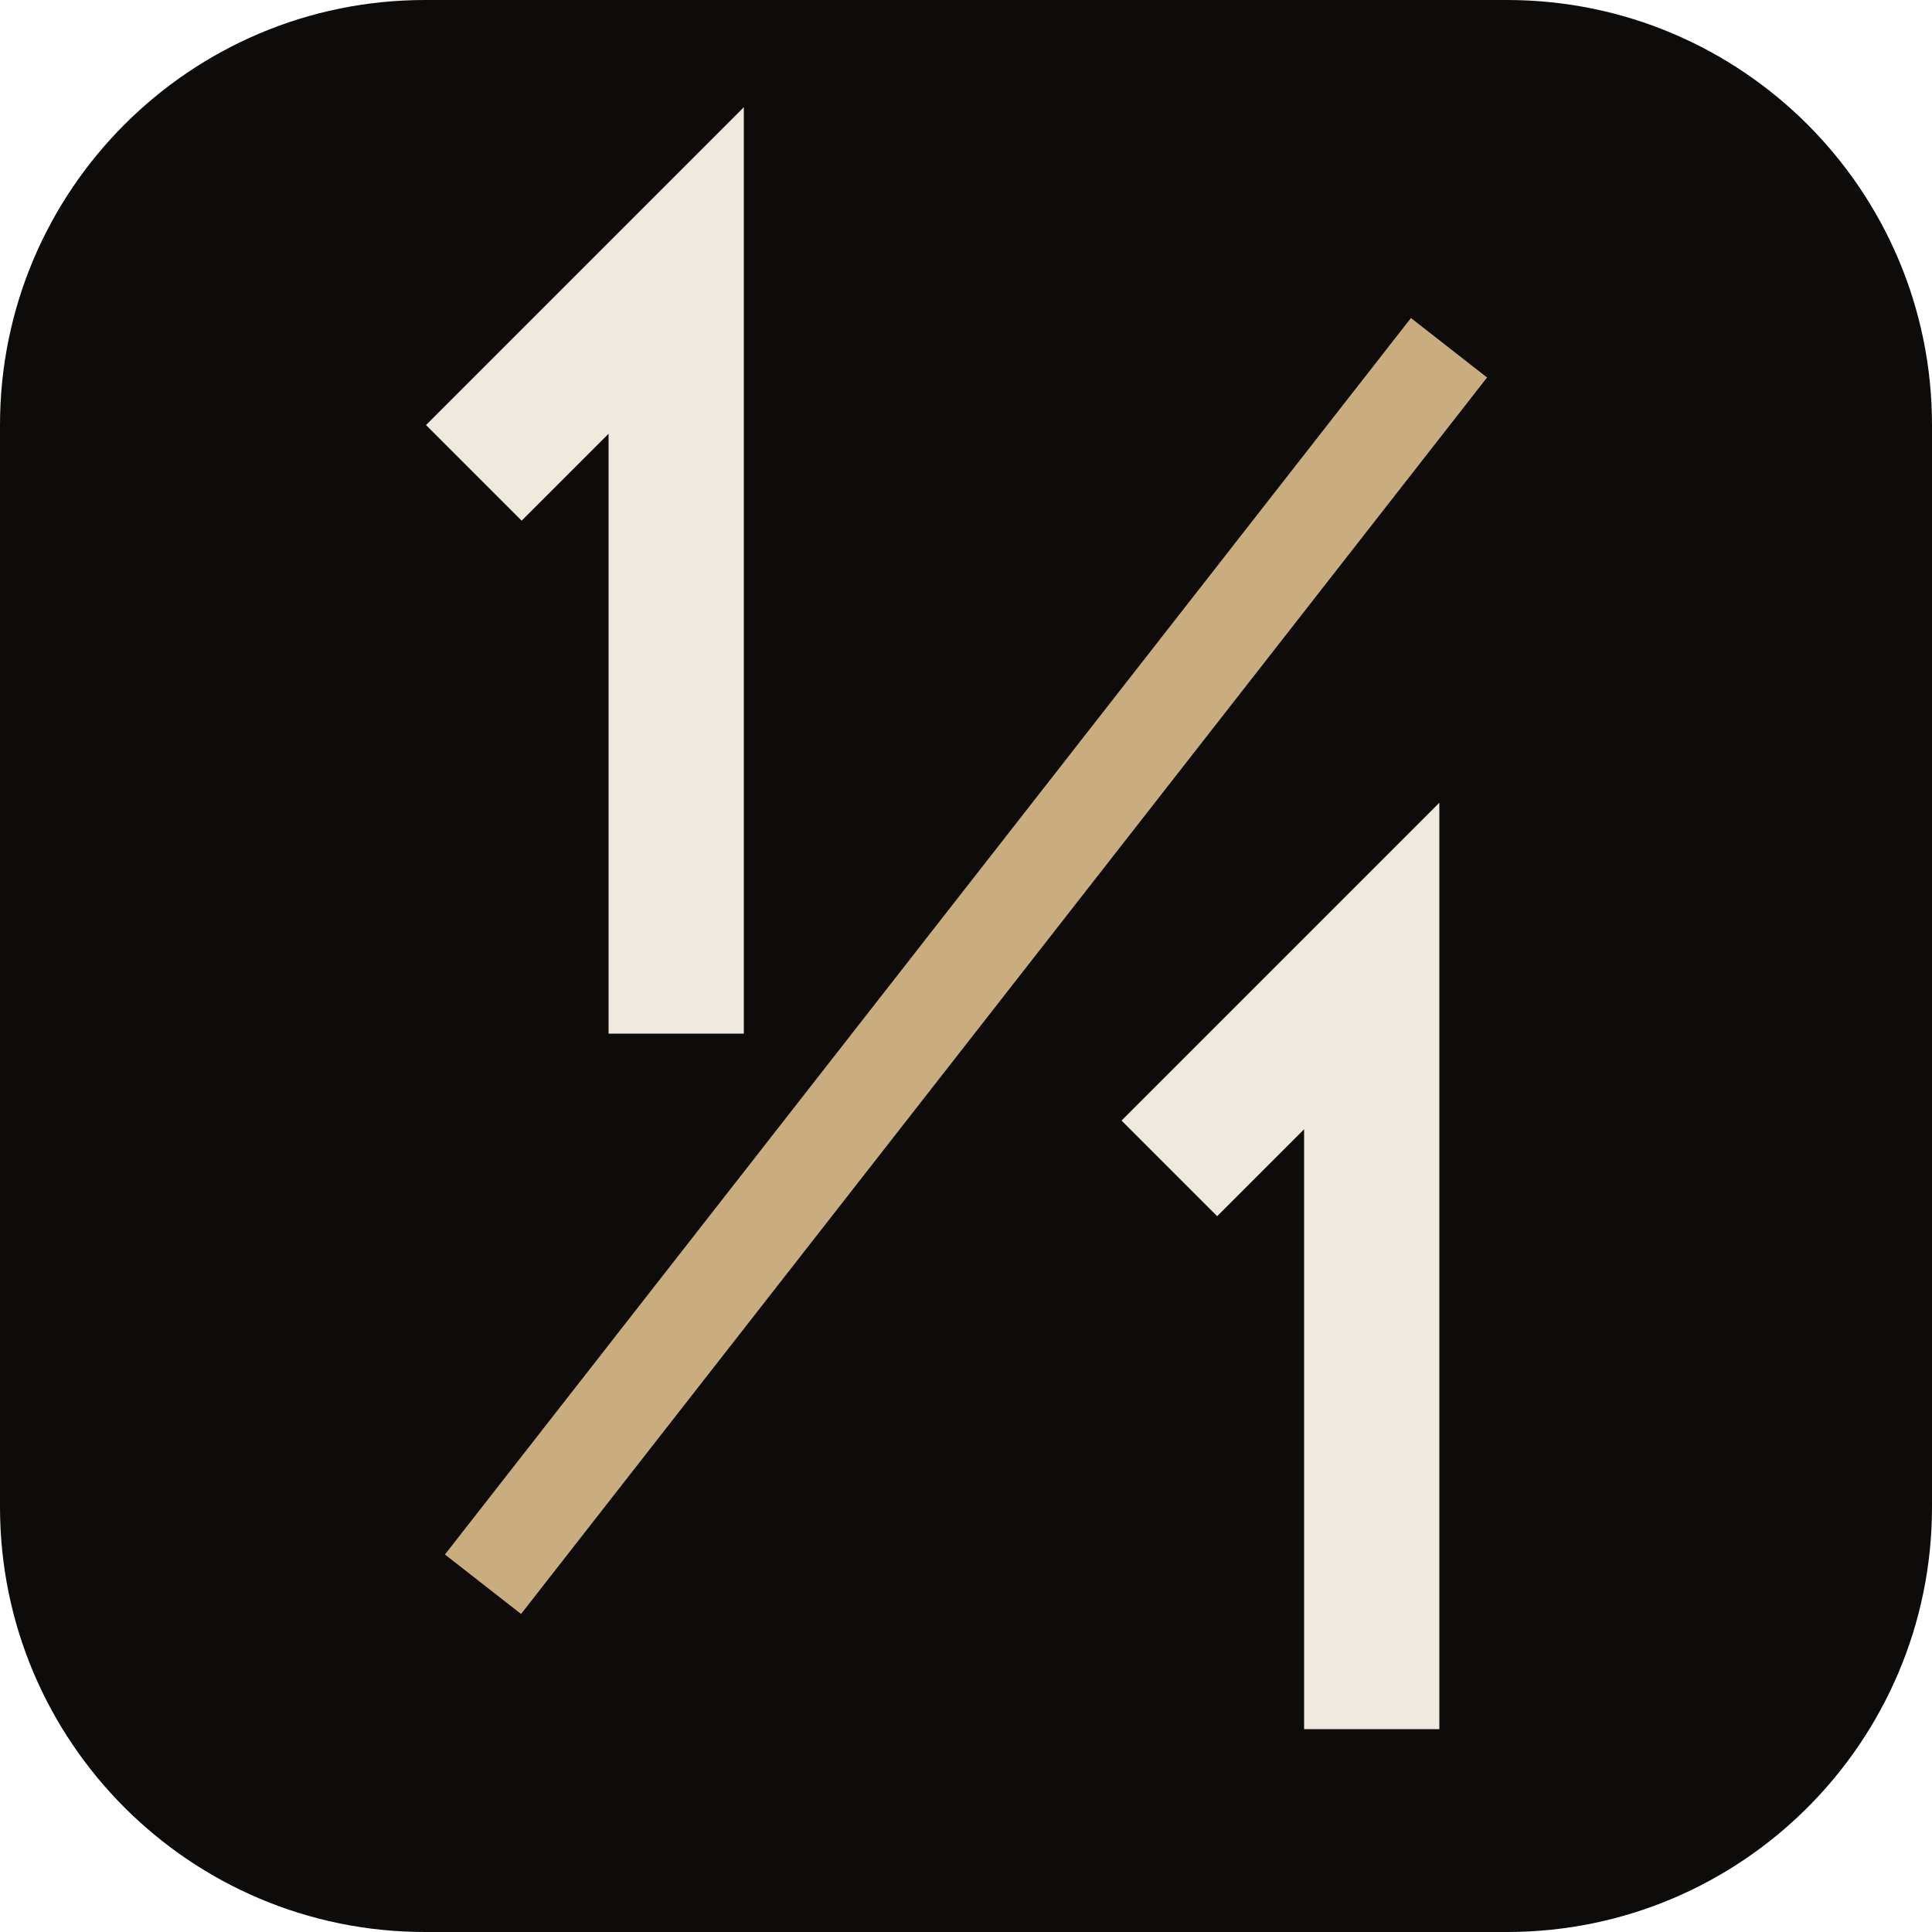
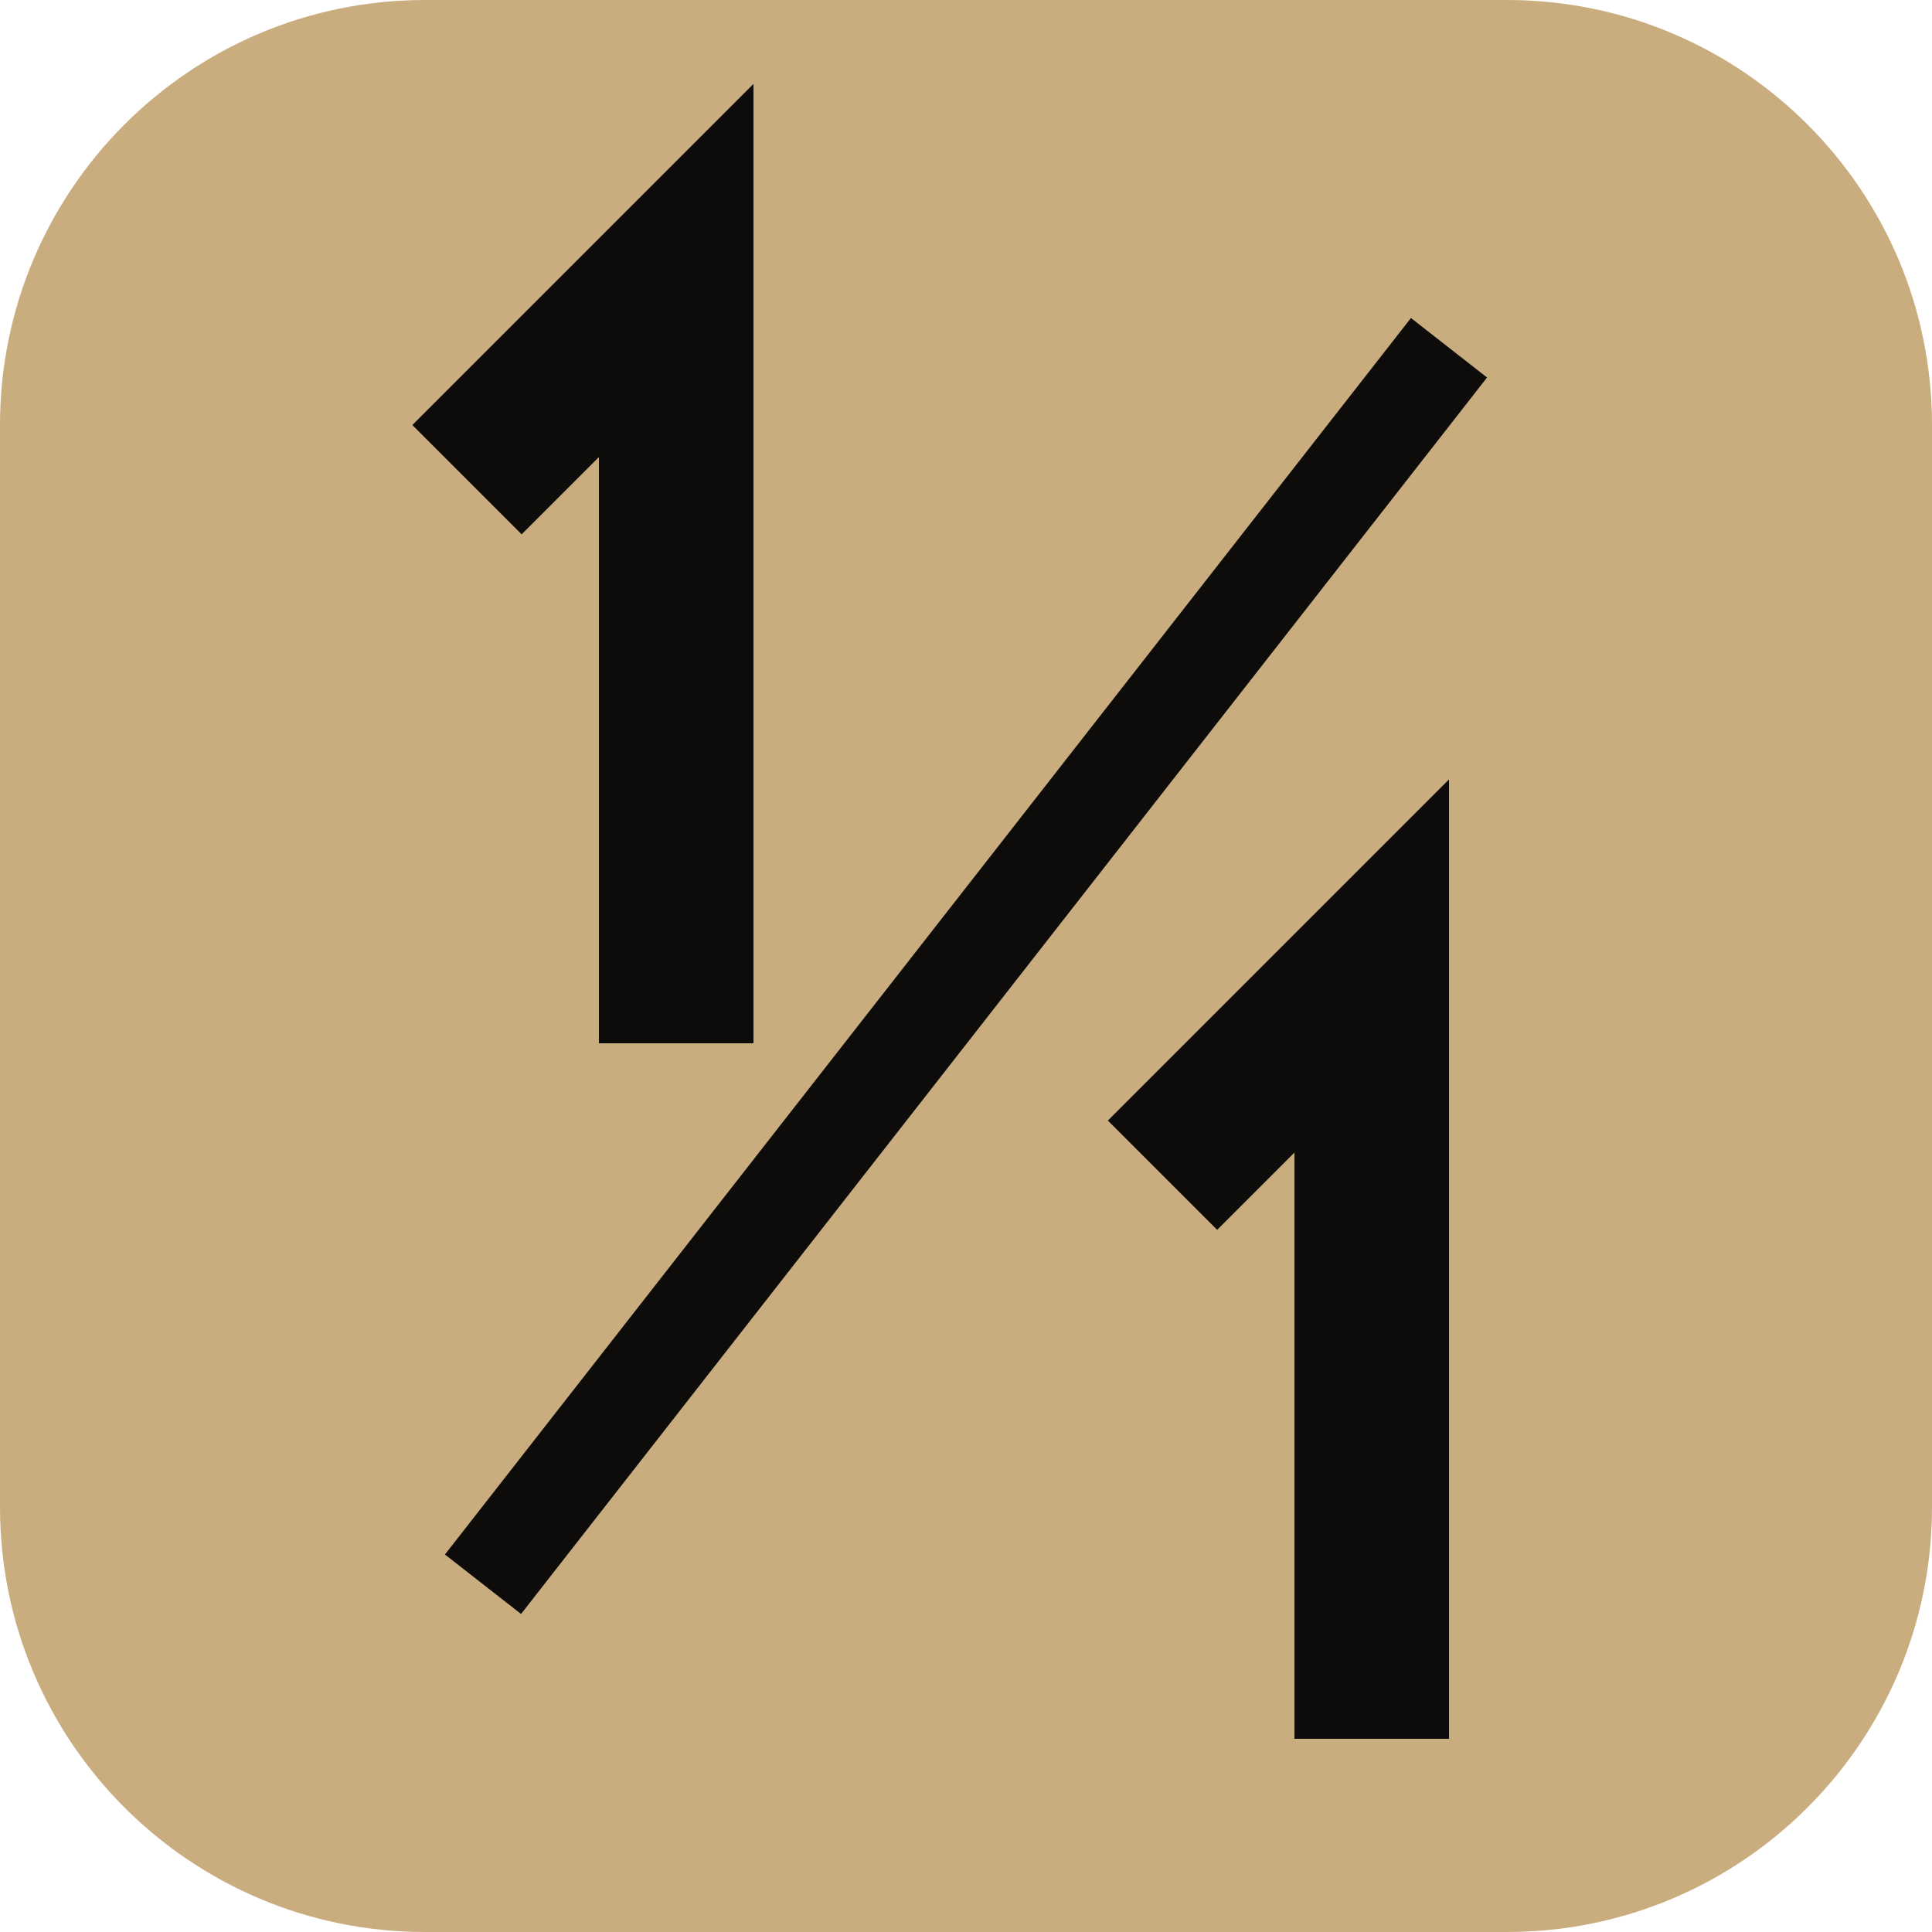
<svg xmlns="http://www.w3.org/2000/svg" viewBox="0 0 100 100">
-   <rect width="100" height="100" rx="22" fill="#0d0c0b" />
-   <line x1="25" y1="82" x2="75" y2="18" stroke="#c9ad7f" stroke-width="5" />
-   <path d="M27 22 L35 14 V50 M63 58 L71 50 V86" fill="none" stroke="#efe9df" stroke-width="7" stroke-linecap="square" stroke-linejoin="miter" />
+   <rect width="100" height="100" rx="22" fill="#c9ad7f" />
+   <line x1="25" y1="82" x2="75" y2="18" stroke="#0d0c0b" stroke-width="5" />
+   <path d="M27 22 L35 14 V50 M63 58 L71 50 V86" fill="none" stroke="#0d0c0b" stroke-width="8" stroke-linecap="square" />
</svg>
